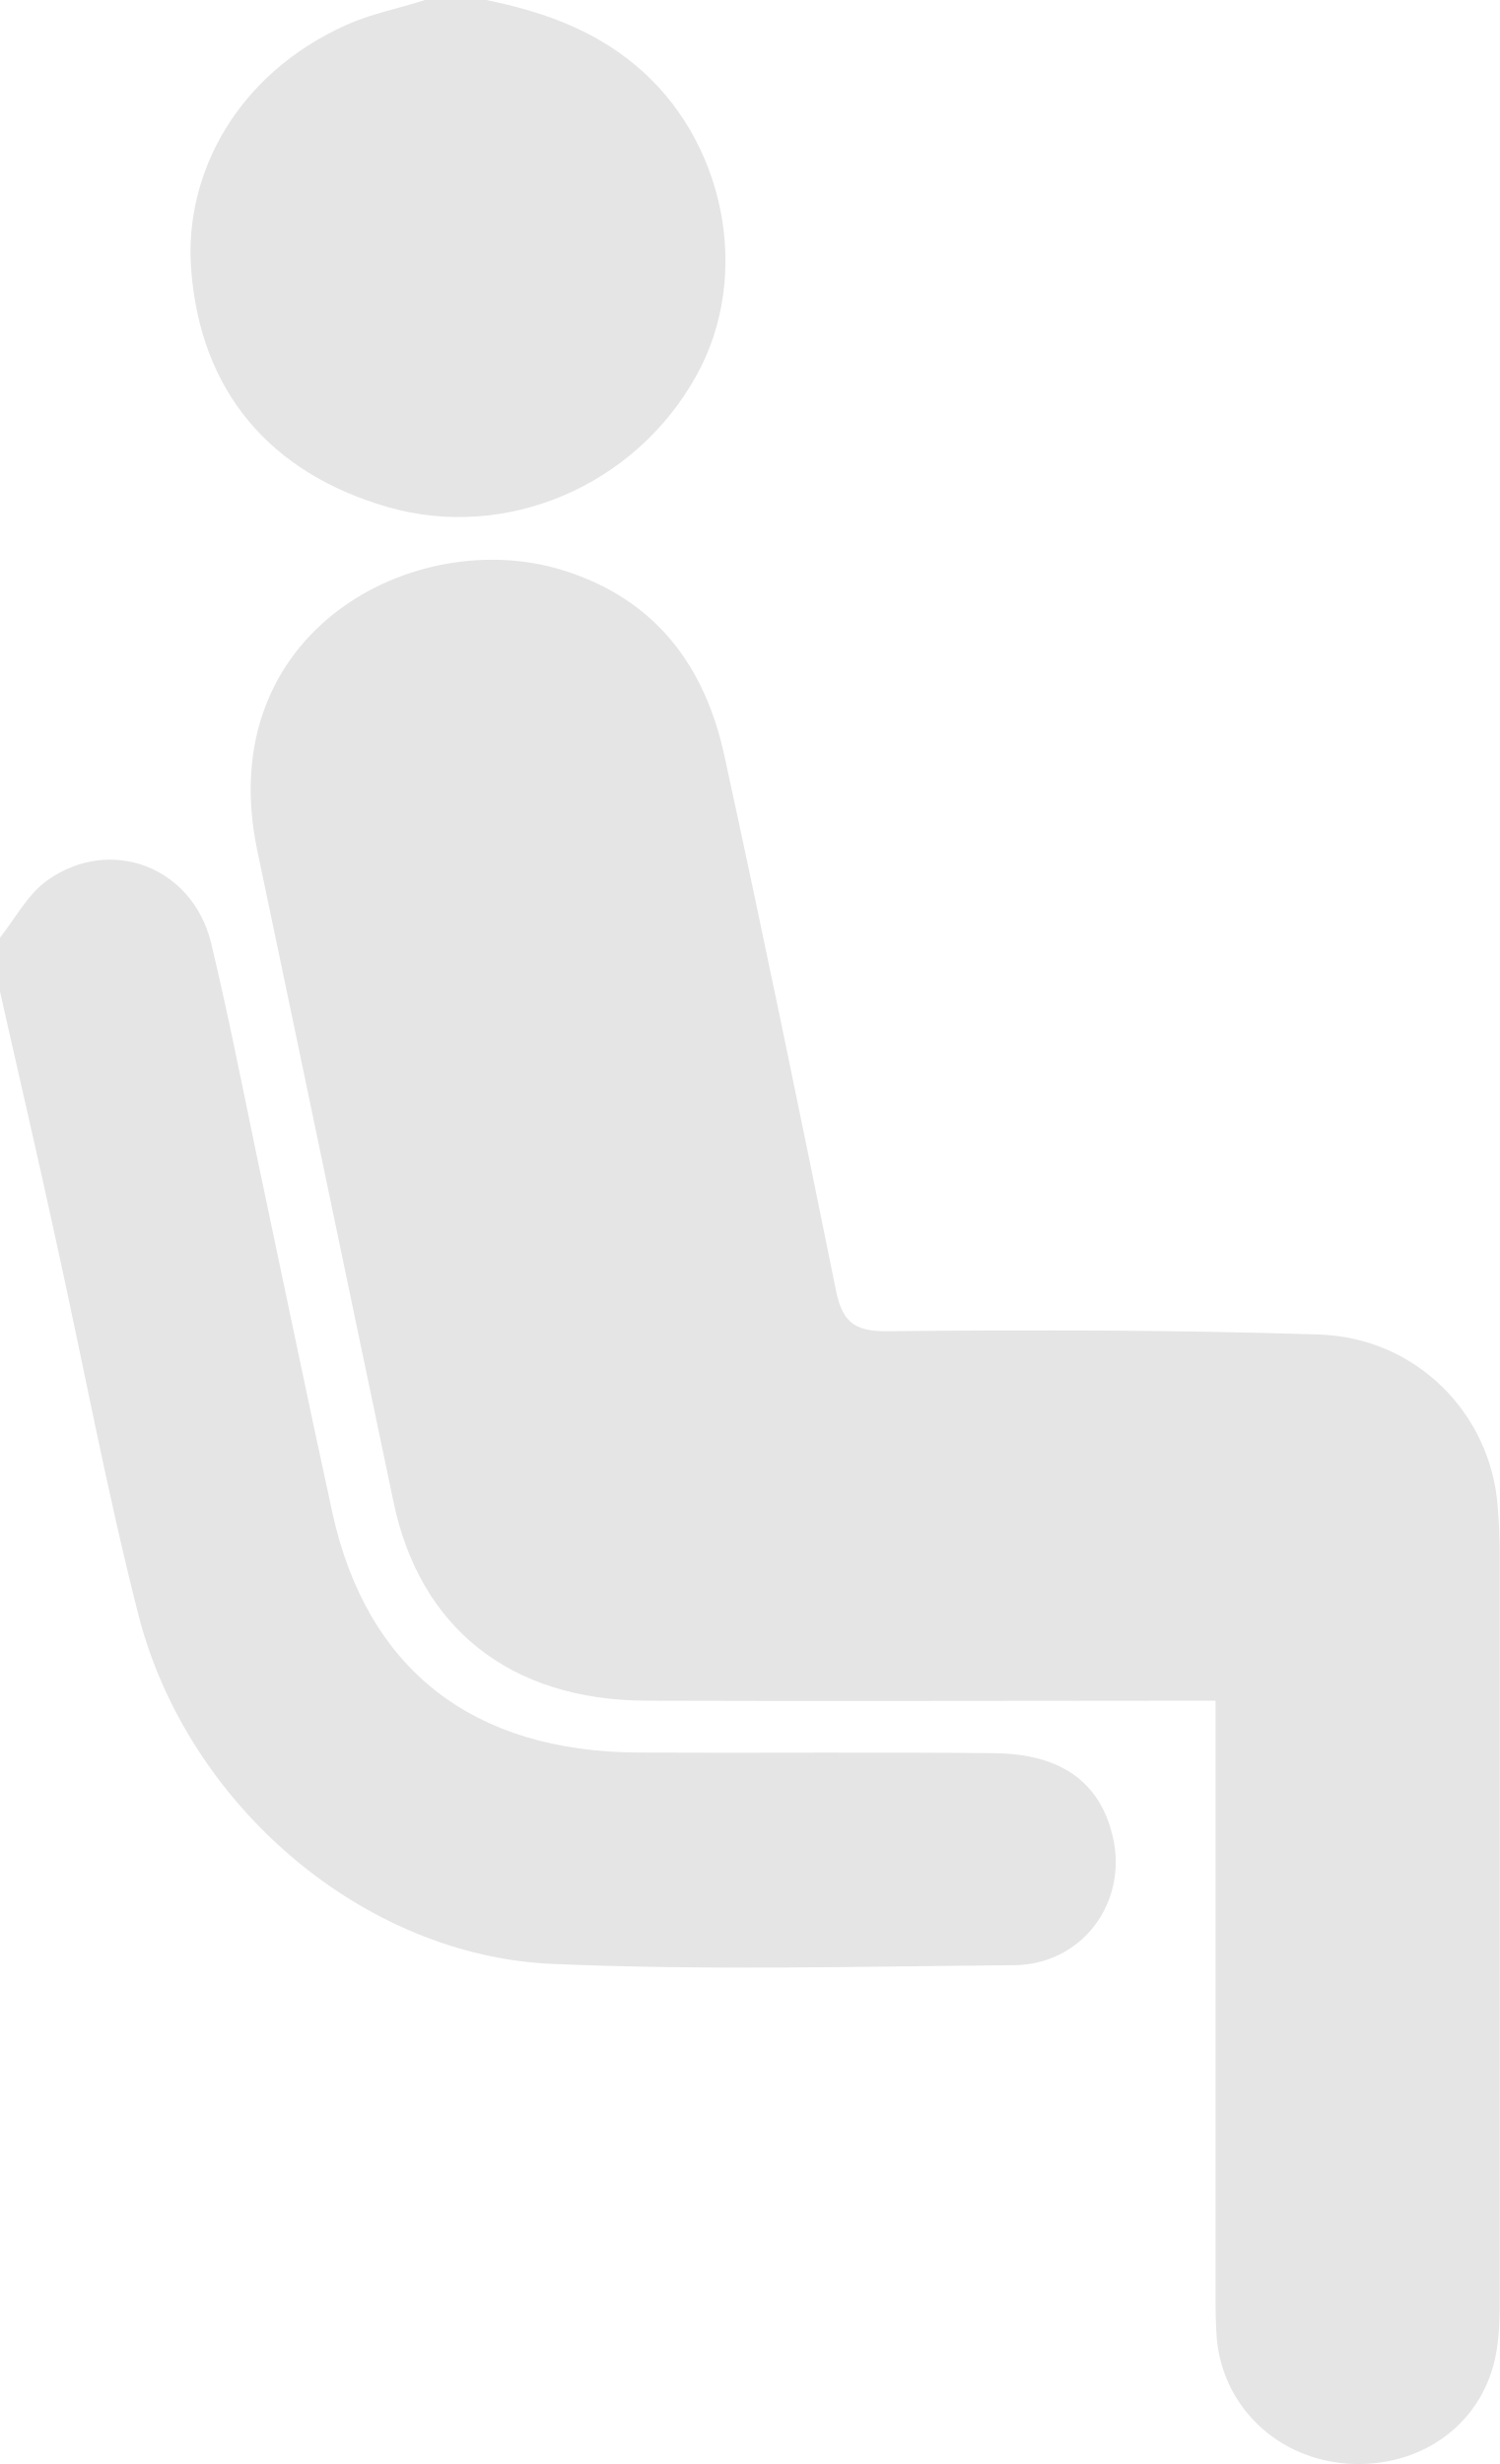
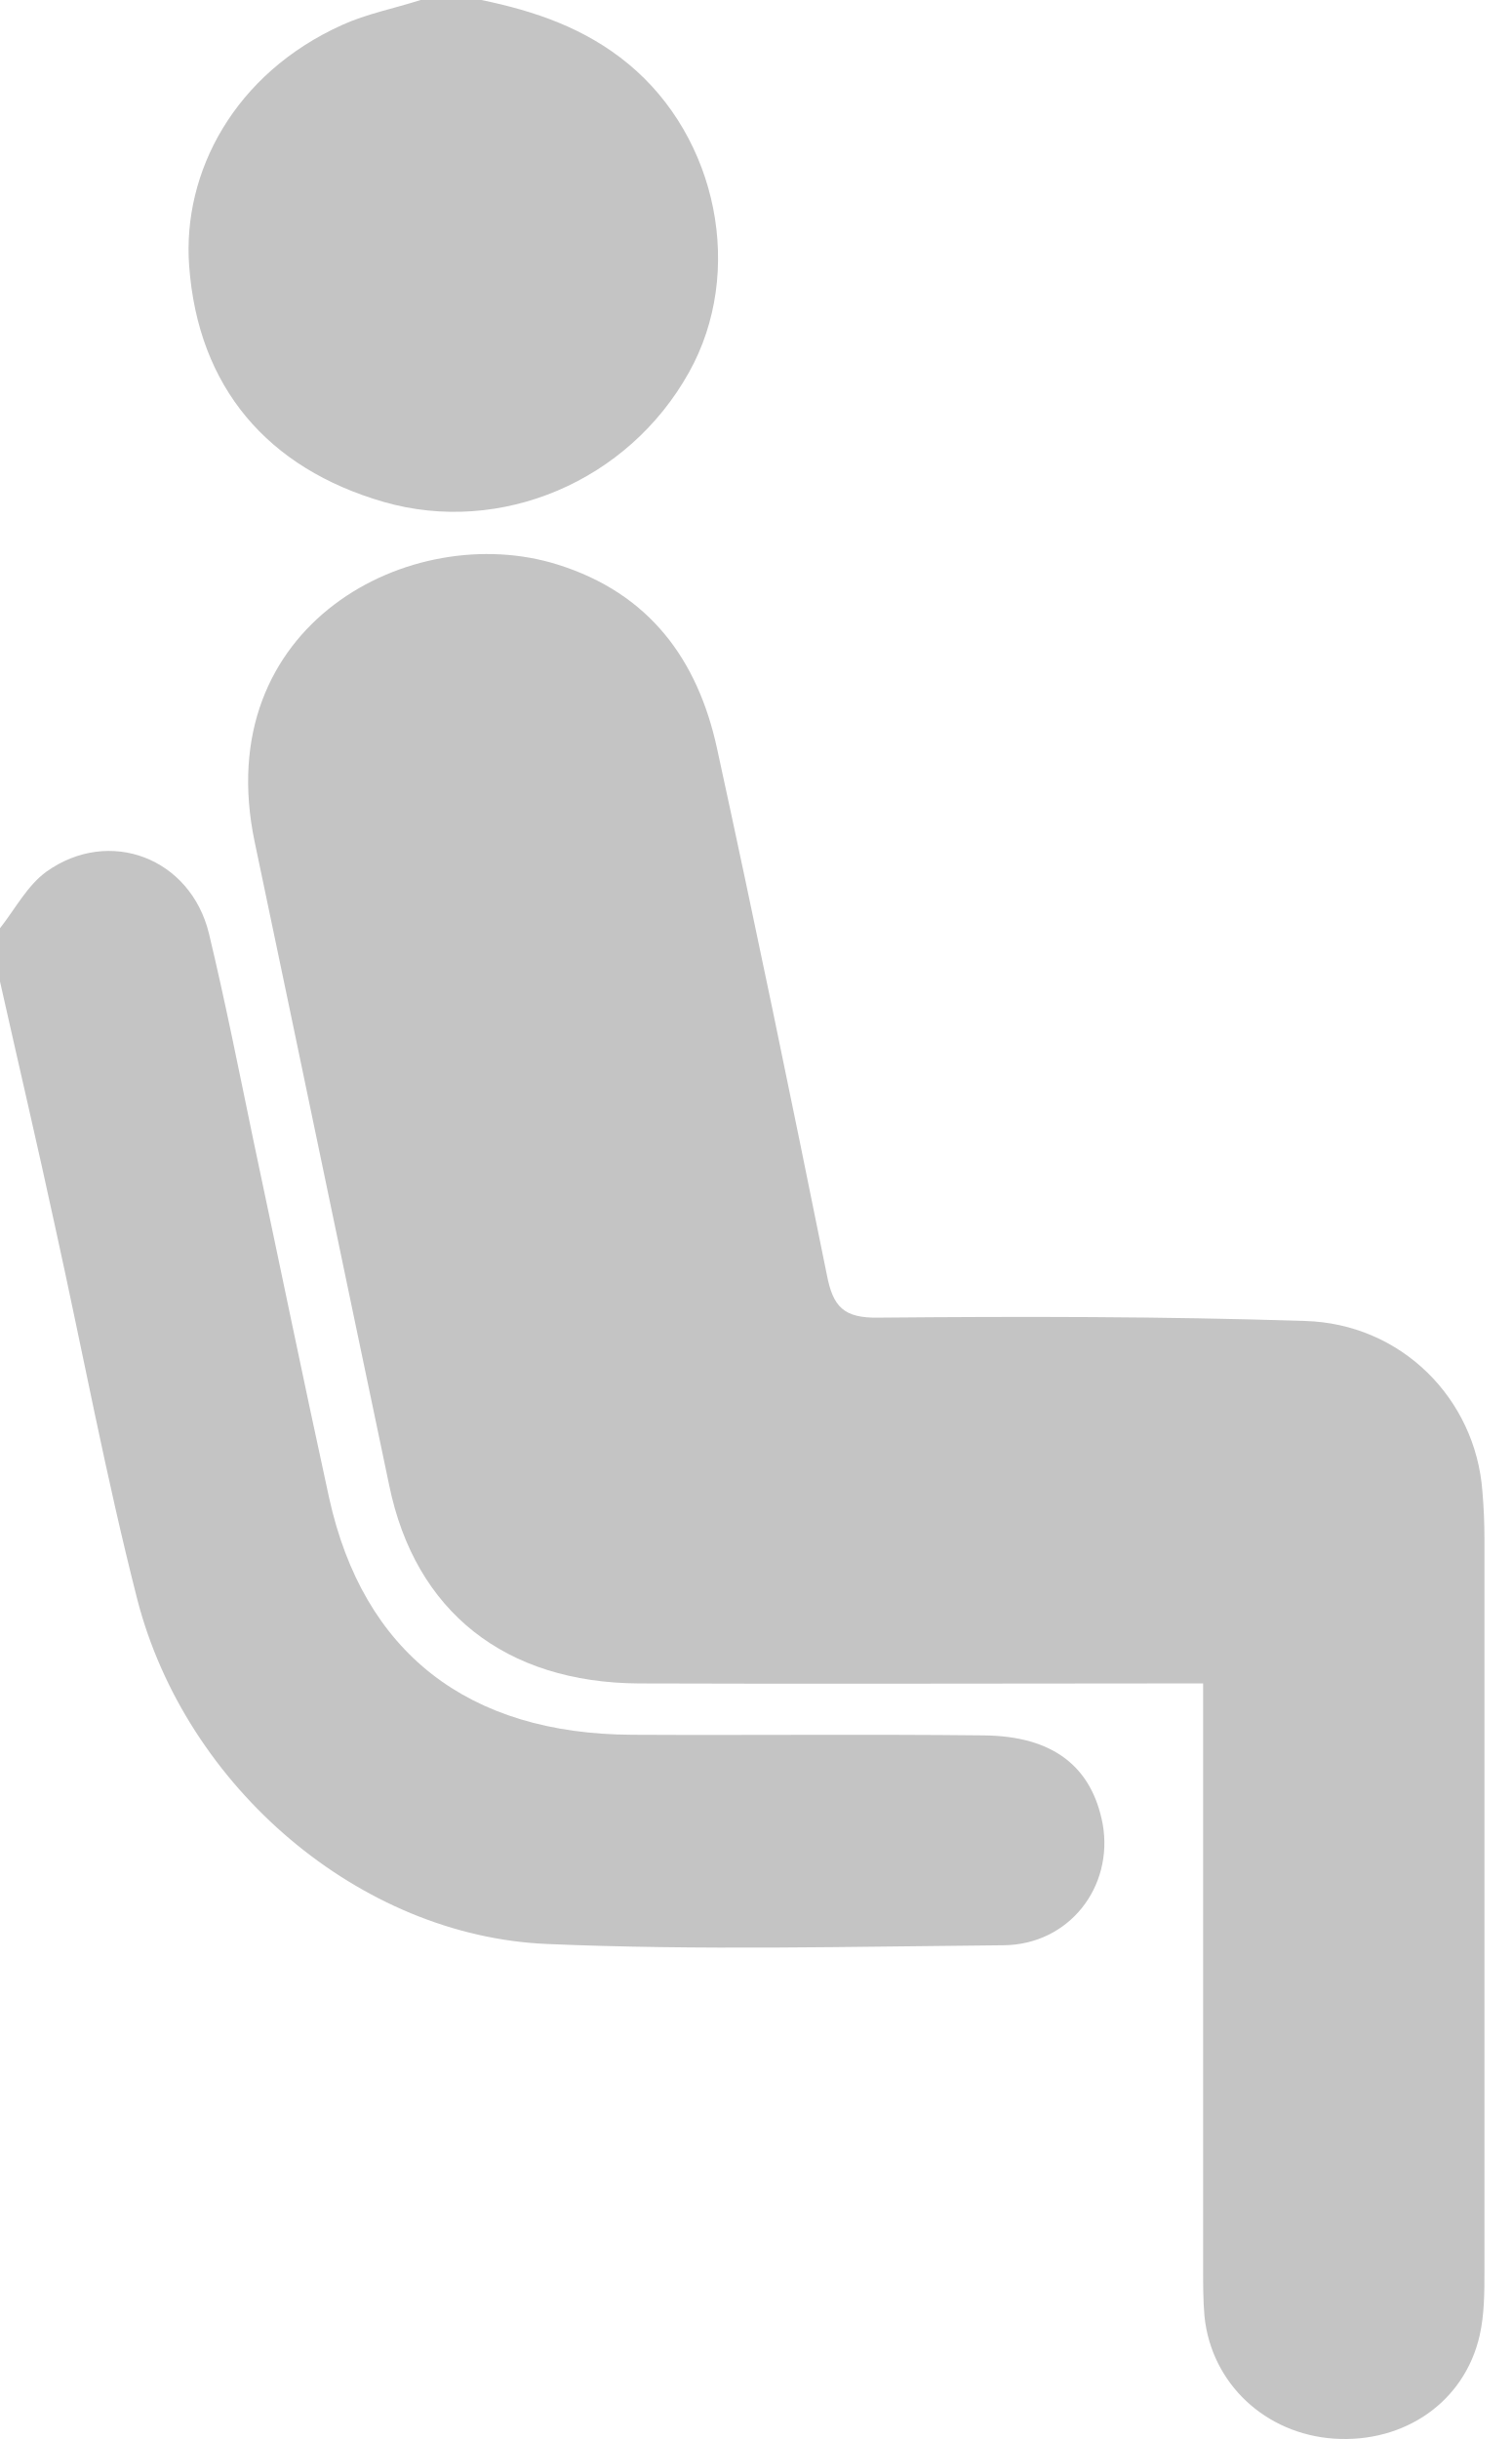
- <svg xmlns="http://www.w3.org/2000/svg" width="14" height="23" viewBox="0 0 14 23" fill="none">
-   <path d="M0 8.753C0.142 8.573 0.258 8.35 0.438 8.22C1.03 7.798 1.797 8.089 1.971 8.803C2.125 9.448 2.254 10.099 2.389 10.751C2.627 11.874 2.859 13.003 3.104 14.126C3.426 15.583 4.411 16.353 5.963 16.359C7.071 16.365 8.172 16.353 9.28 16.365C9.93 16.371 10.297 16.657 10.4 17.203C10.503 17.792 10.085 18.338 9.466 18.344C8.03 18.356 6.594 18.394 5.158 18.332C3.394 18.257 1.752 16.855 1.294 15.081C0.998 13.921 0.779 12.742 0.522 11.576C0.354 10.8 0.174 10.031 0 9.256C0 9.088 0 8.921 0 8.753Z" fill="#E5E5E5" />
-   <path d="M4.54 0C5.049 0.105 5.519 0.267 5.924 0.602C6.768 1.297 7.026 2.568 6.498 3.511C5.924 4.541 4.72 5.05 3.619 4.733C2.524 4.417 1.867 3.654 1.784 2.506C1.719 1.625 2.209 0.695 3.226 0.236C3.458 0.13 3.716 0.081 3.967 0C4.154 0 4.347 0 4.54 0Z" fill="#E5E5E5" />
-   <path d="M11.347 15.875C11.192 15.875 11.083 15.875 10.98 15.875C9.331 15.875 7.683 15.881 6.028 15.875C4.766 15.869 3.915 15.199 3.671 14.008C3.246 11.985 2.827 9.963 2.402 7.941C1.971 5.887 3.883 4.895 5.255 5.323C6.131 5.596 6.582 6.228 6.762 7.053C7.122 8.71 7.464 10.366 7.799 12.023C7.857 12.32 7.953 12.432 8.288 12.426C9.628 12.413 10.967 12.413 12.306 12.457C13.214 12.482 13.916 13.189 13.981 14.063C13.994 14.212 14 14.361 14 14.51C14 16.812 14 19.107 14 21.409C14 21.613 14 21.824 13.955 22.023C13.813 22.649 13.247 23.04 12.583 22.997C11.933 22.953 11.424 22.476 11.36 21.843C11.347 21.694 11.347 21.545 11.347 21.396C11.347 19.678 11.347 17.953 11.347 16.235C11.347 16.129 11.347 16.018 11.347 15.875Z" fill="#E5E5E5" />
+ <svg xmlns="http://www.w3.org/2000/svg" width="31" height="50" viewBox="0 0 31 50" fill="none">
+   <path d="M0 19.029C0.308 18.638 0.56 18.152 0.952 17.869C2.24 16.952 3.906 17.586 4.284 19.137C4.62 20.539 4.9 21.955 5.194 23.371C5.712 25.812 6.216 28.267 6.748 30.708C7.448 33.877 9.59 35.549 12.963 35.563C15.371 35.576 17.765 35.549 20.173 35.576C21.587 35.59 22.385 36.21 22.609 37.397C22.833 38.678 21.923 39.865 20.579 39.878C17.457 39.905 14.335 39.986 11.214 39.852C7.378 39.69 3.808 36.642 2.814 32.785C2.17 30.263 1.694 27.701 1.134 25.165C0.77 23.479 0.378 21.807 0 20.121C0 19.757 0 19.393 0 19.029Z" fill="#C4C4C4" />
+   <path d="M9.87 0C10.976 0.229 11.998 0.58 12.88 1.308C14.714 2.819 15.274 5.583 14.126 7.633C12.88 9.872 10.262 10.978 7.868 10.29C5.488 9.602 4.06 7.943 3.878 5.448C3.738 3.533 4.802 1.51 7.014 0.512C7.518 0.283 8.078 0.175 8.624 0C9.03 0 9.45 0 9.87 0Z" fill="#C4C4C4" />
+   <path d="M24.667 34.511C24.331 34.511 24.093 34.511 23.869 34.511C20.285 34.511 16.701 34.524 13.104 34.511C10.36 34.497 8.512 33.041 7.98 30.451C7.056 26.055 6.146 21.659 5.222 17.262C4.284 12.798 8.442 10.64 11.424 11.571C13.328 12.164 14.307 13.54 14.699 15.334C15.483 18.934 16.225 22.535 16.953 26.136C17.079 26.783 17.289 27.026 18.017 27.012C20.929 26.986 23.841 26.986 26.753 27.08C28.727 27.134 30.253 28.671 30.393 30.573C30.421 30.896 30.435 31.22 30.435 31.544C30.435 36.547 30.435 41.537 30.435 46.54C30.435 46.986 30.435 47.444 30.337 47.876C30.029 49.238 28.797 50.087 27.355 49.993C25.941 49.898 24.835 48.86 24.695 47.484C24.667 47.161 24.667 46.837 24.667 46.514C24.667 42.778 24.667 39.029 24.667 35.293C24.667 35.064 24.667 34.821 24.667 34.511Z" fill="#C4C4C4" />
</svg>
